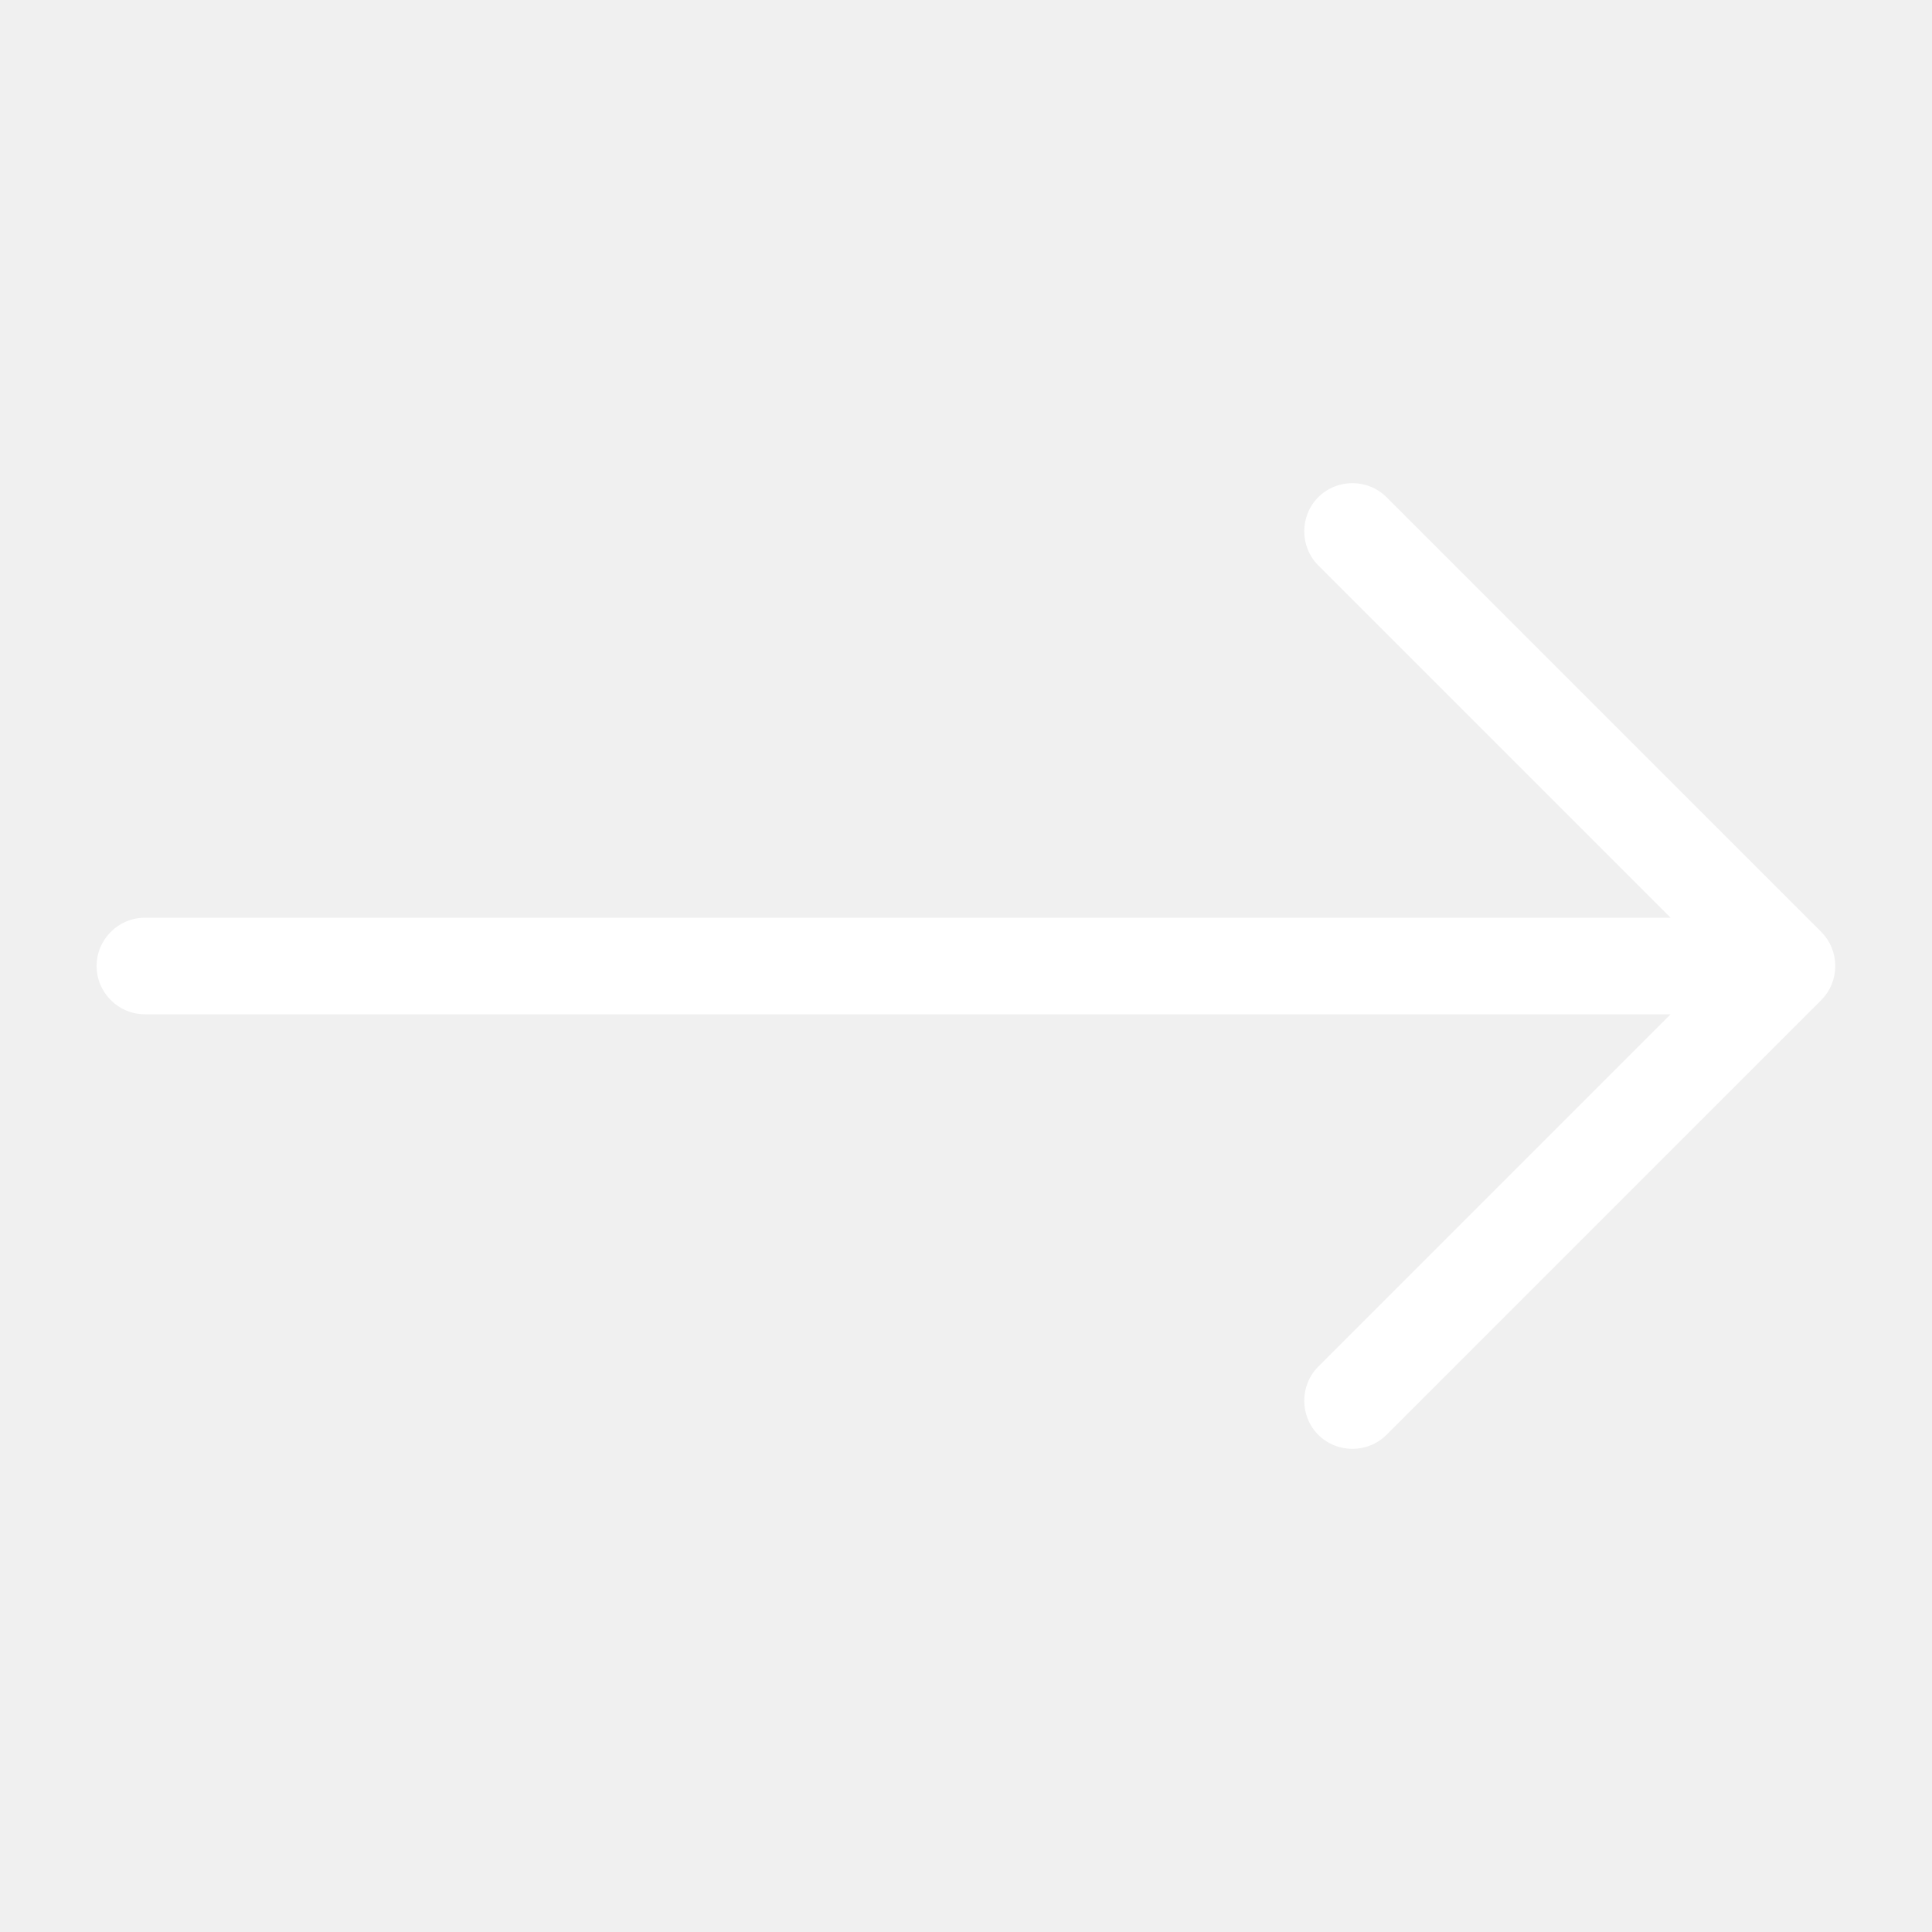
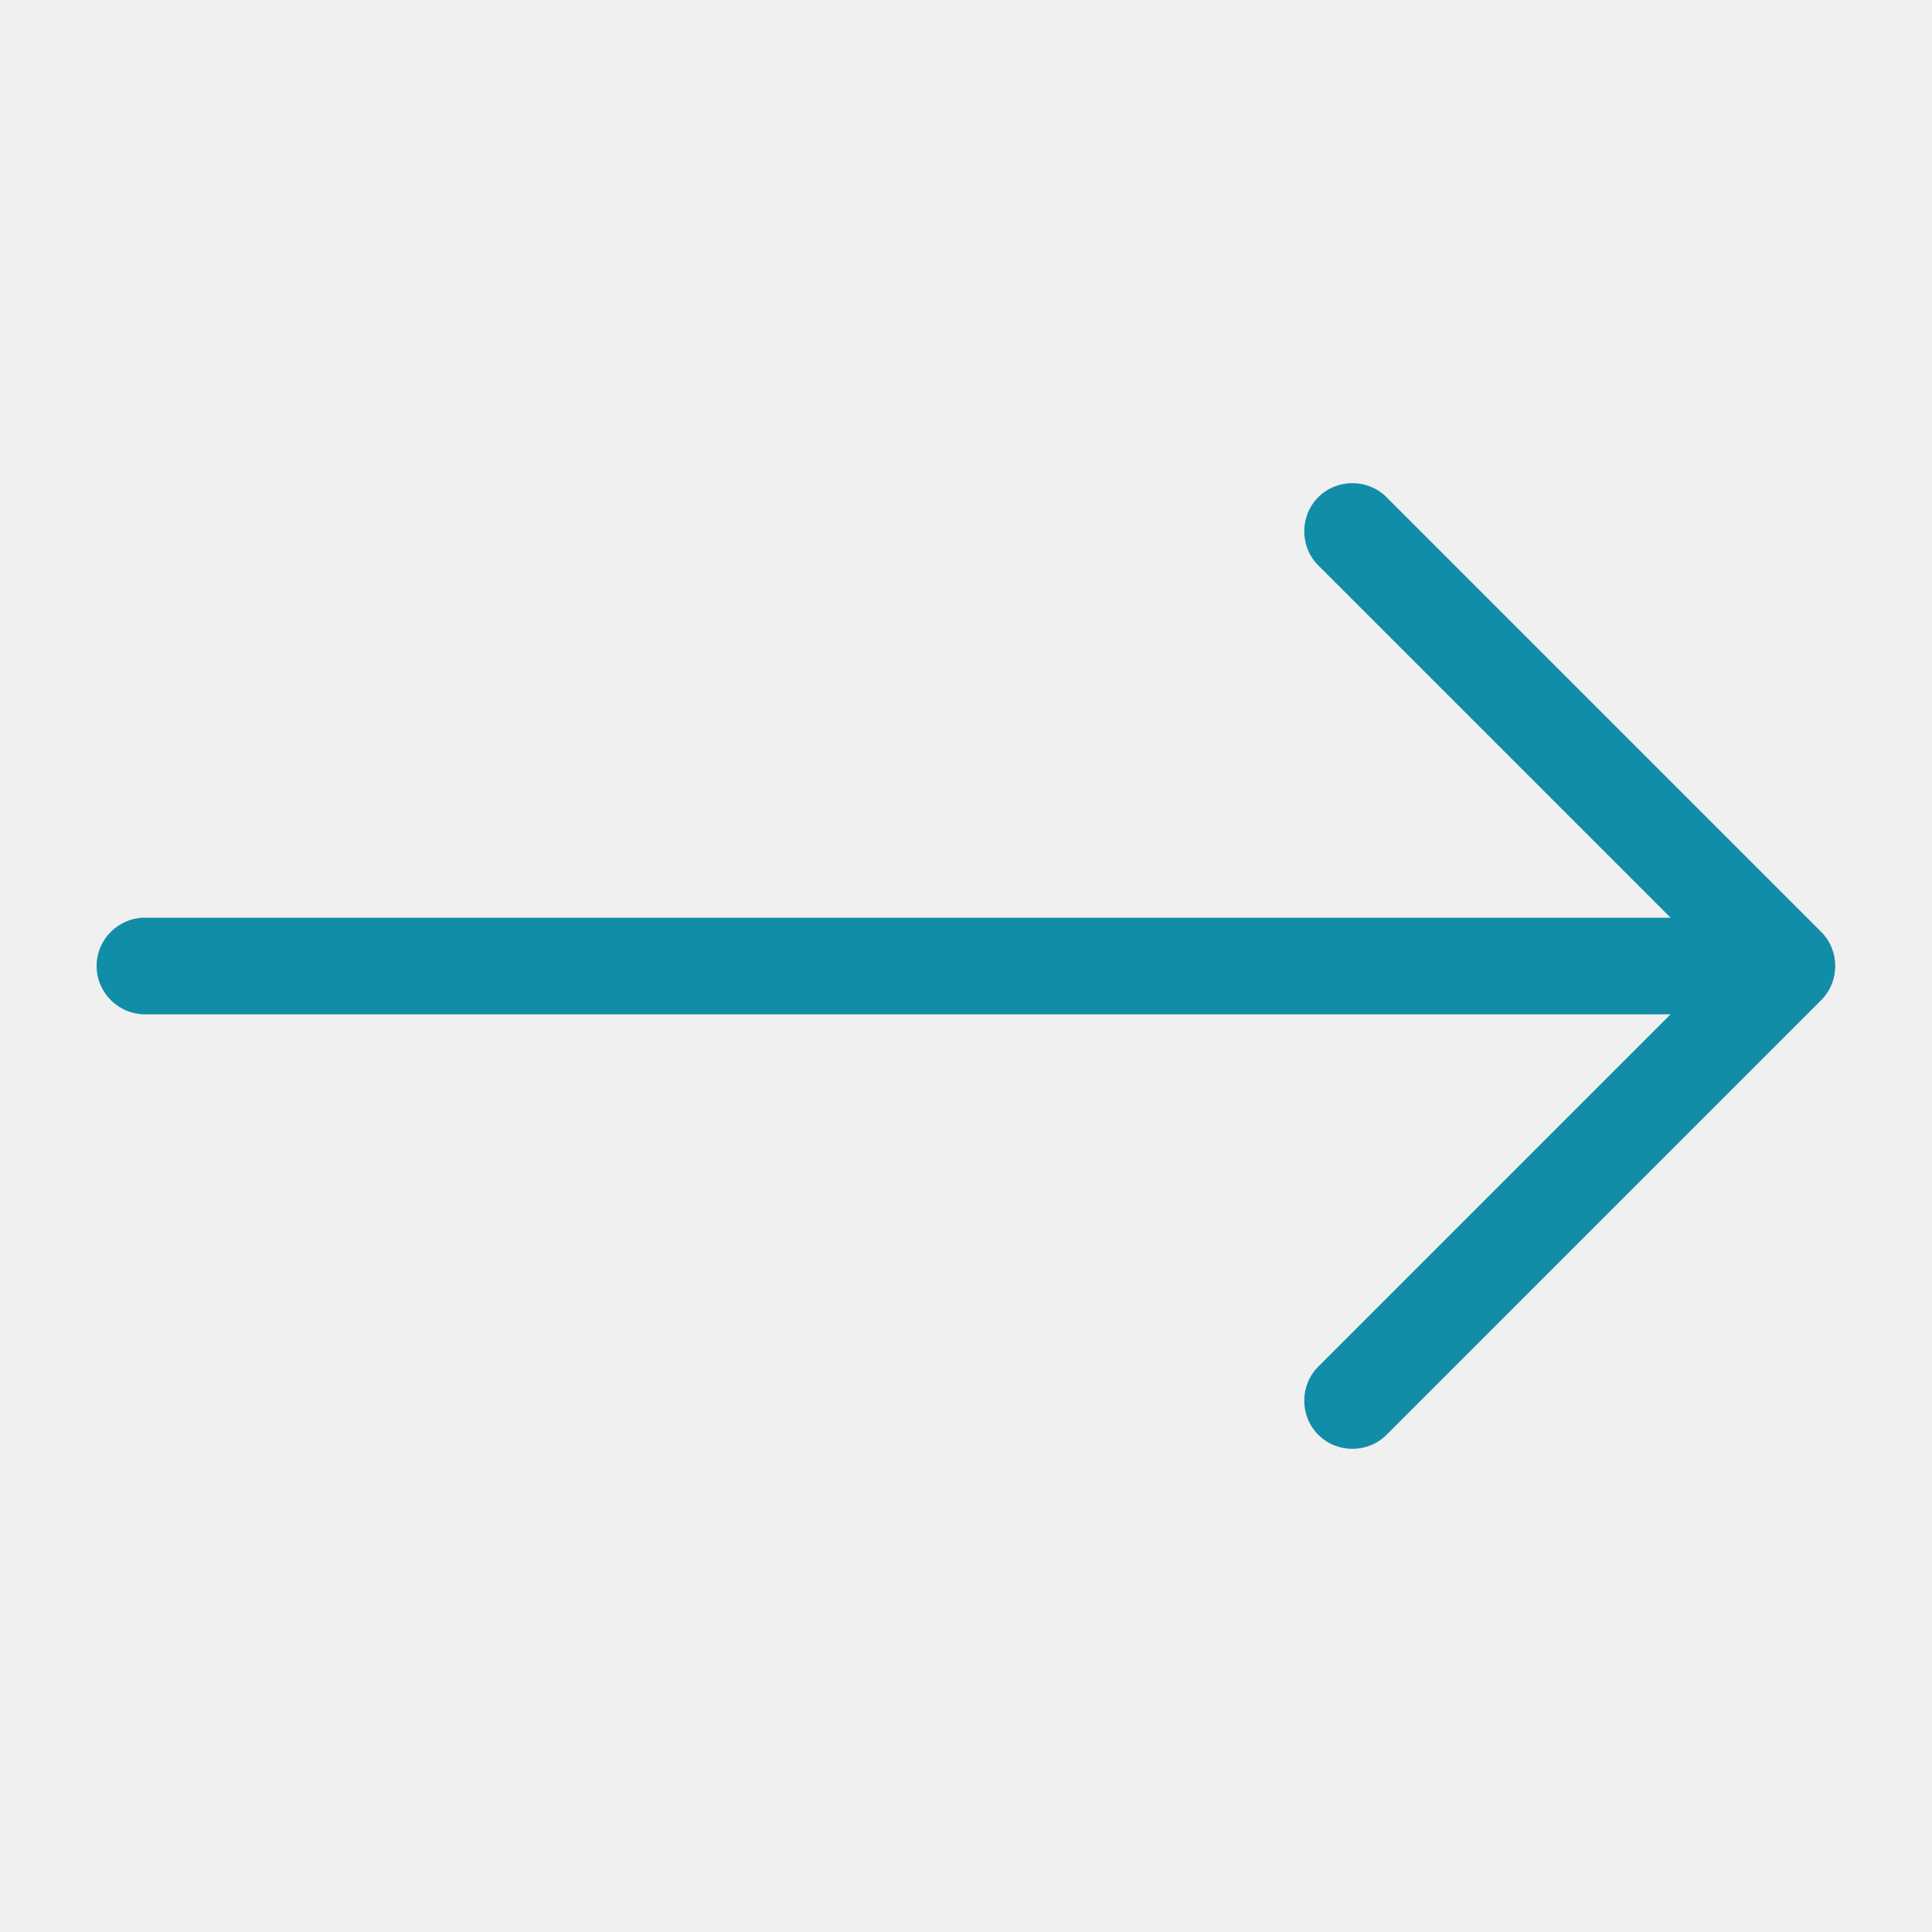
<svg xmlns="http://www.w3.org/2000/svg" viewBox="0 0 640 640">
-   <path fill="white" d="M603.3 331.3C609.5 325.1 609.5 314.9 603.3 308.7L459.3 164.7C453.1 158.5 442.9 158.5 436.7 164.7C430.5 170.9 430.5 181.1 436.7 187.3L553.4 304L48 304C39.2 304 32 311.2 32 320C32 328.8 39.2 336 48 336L553.4 336L436.7 452.7C430.5 458.9 430.5 469.1 436.7 475.3C442.9 481.5 453.1 481.5 459.3 475.3L603.3 331.3z" />
+   <path fill="#118da8" d="M603.3 331.3C609.5 325.1 609.5 314.9 603.3 308.7L459.3 164.7C453.1 158.5 442.9 158.5 436.7 164.7C430.5 170.9 430.5 181.1 436.7 187.3L553.4 304L48 304C39.2 304 32 311.2 32 320C32 328.8 39.2 336 48 336L553.4 336L436.7 452.7C430.5 458.9 430.5 469.1 436.7 475.3C442.9 481.5 453.1 481.5 459.3 475.3L603.3 331.3z" />
</svg>
